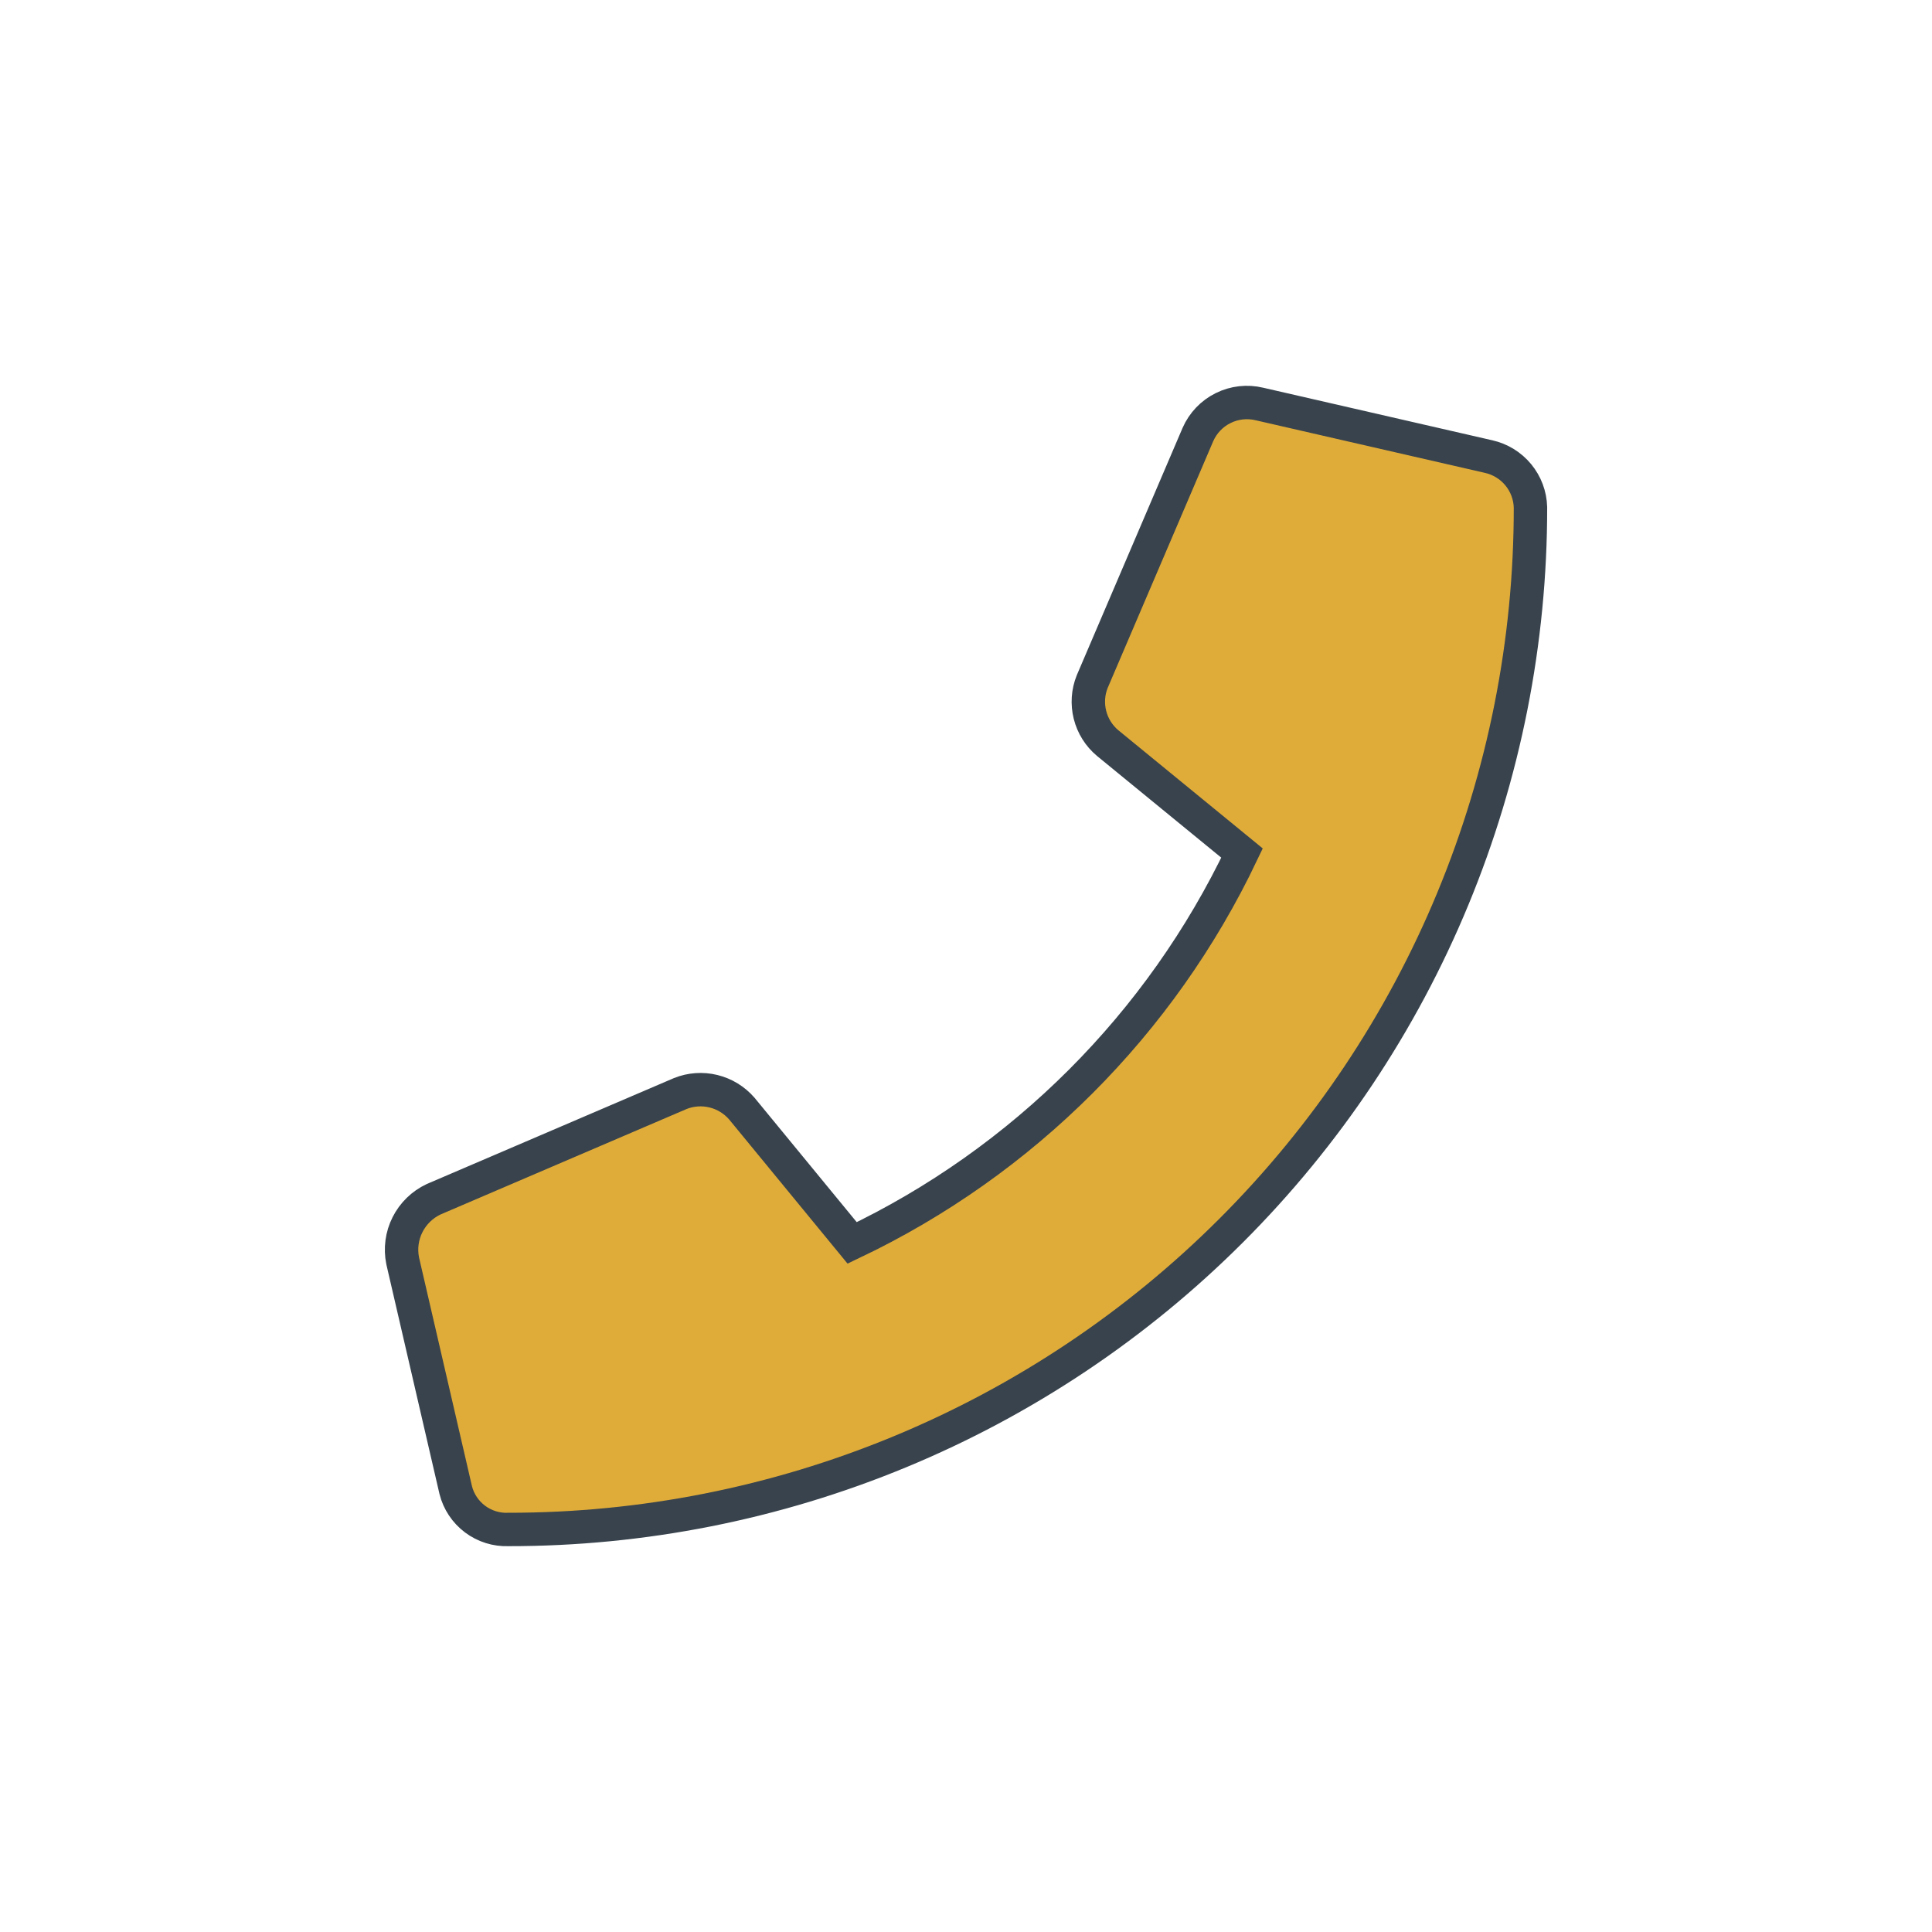
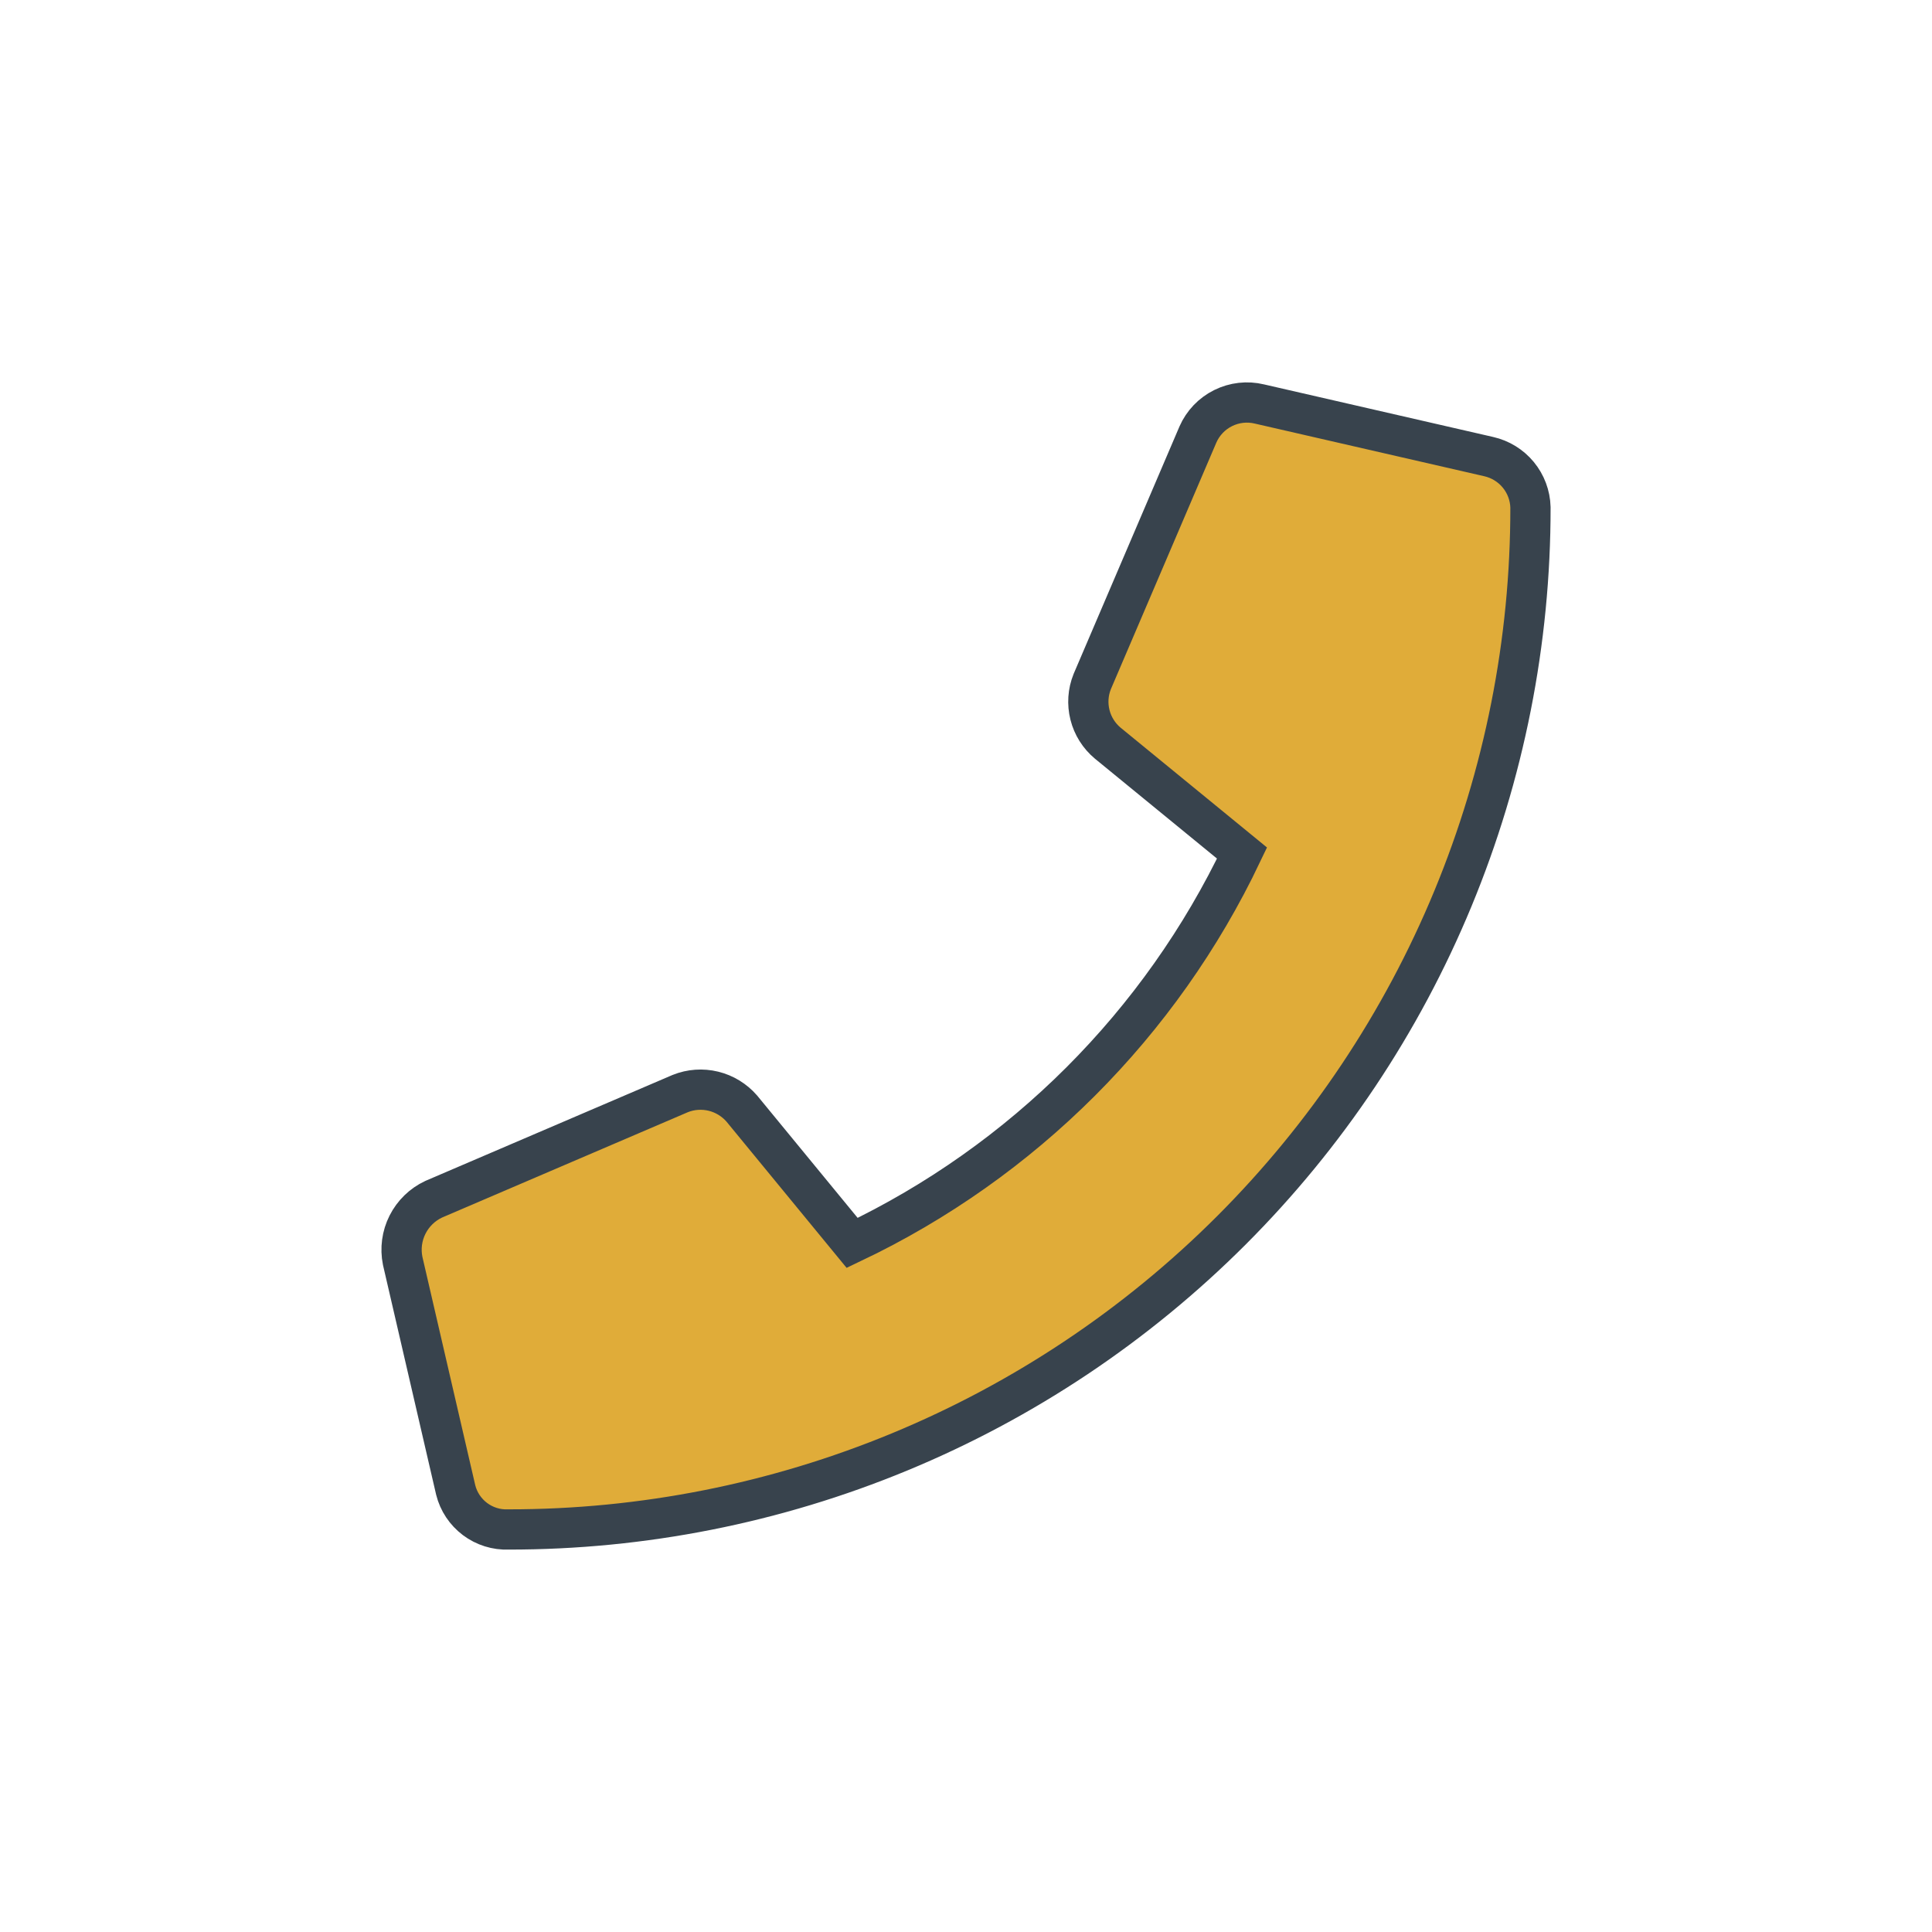
<svg xmlns="http://www.w3.org/2000/svg" width="48" height="48" viewBox="0 0 48 48" fill="none">
-   <path d="M36.986 11.344L31.29 10.037C30.987 9.964 30.668 10 30.388 10.139C30.109 10.277 29.887 10.51 29.762 10.795L27.136 16.934C27.03 17.197 27.011 17.486 27.08 17.761C27.149 18.035 27.303 18.281 27.521 18.463L30.858 21.194C28.837 25.439 25.417 28.859 21.172 30.88L18.43 27.542C18.245 27.329 17.999 27.178 17.725 27.111C17.451 27.044 17.163 27.064 16.901 27.169L10.774 29.795C10.493 29.927 10.265 30.149 10.125 30.426C9.985 30.703 9.943 31.019 10.004 31.324L11.322 37.019C11.394 37.307 11.564 37.562 11.802 37.741C12.04 37.919 12.332 38.011 12.629 37.999C15.965 38.002 19.269 37.347 22.351 36.072C25.434 34.797 28.234 32.927 30.593 30.568C32.952 28.209 34.822 25.409 36.097 22.326C37.372 19.244 38.027 15.94 38.024 12.604C38.016 12.309 37.909 12.024 37.721 11.796C37.533 11.568 37.274 11.409 36.986 11.344Z" fill="#E0AC39" stroke="#38434D" stroke-width="0.83" />
+   <path d="M36.986 11.344L31.29 10.037C30.987 9.964 30.668 10 30.388 10.139C30.109 10.277 29.887 10.51 29.762 10.795L27.136 16.934C27.03 17.197 27.011 17.486 27.08 17.761C27.149 18.035 27.303 18.281 27.521 18.463L30.858 21.194C28.837 25.439 25.417 28.859 21.172 30.88L18.43 27.542C18.245 27.329 17.999 27.178 17.725 27.111C17.451 27.044 17.163 27.064 16.901 27.169L10.774 29.795C10.493 29.927 10.265 30.149 10.125 30.426C9.985 30.703 9.943 31.019 10.004 31.324L11.322 37.019C11.394 37.307 11.564 37.562 11.802 37.741C12.04 37.919 12.332 38.011 12.629 37.999C15.965 38.002 19.269 37.347 22.351 36.072C25.434 34.797 28.234 32.927 30.593 30.568C32.952 28.209 34.822 25.409 36.097 22.326C37.372 19.244 38.027 15.94 38.024 12.604C38.016 12.309 37.909 12.024 37.721 11.796C37.533 11.568 37.274 11.409 36.986 11.344Z" fill="#E0AC39" stroke="#38434D" strokeWidth="0.83" />
</svg>
